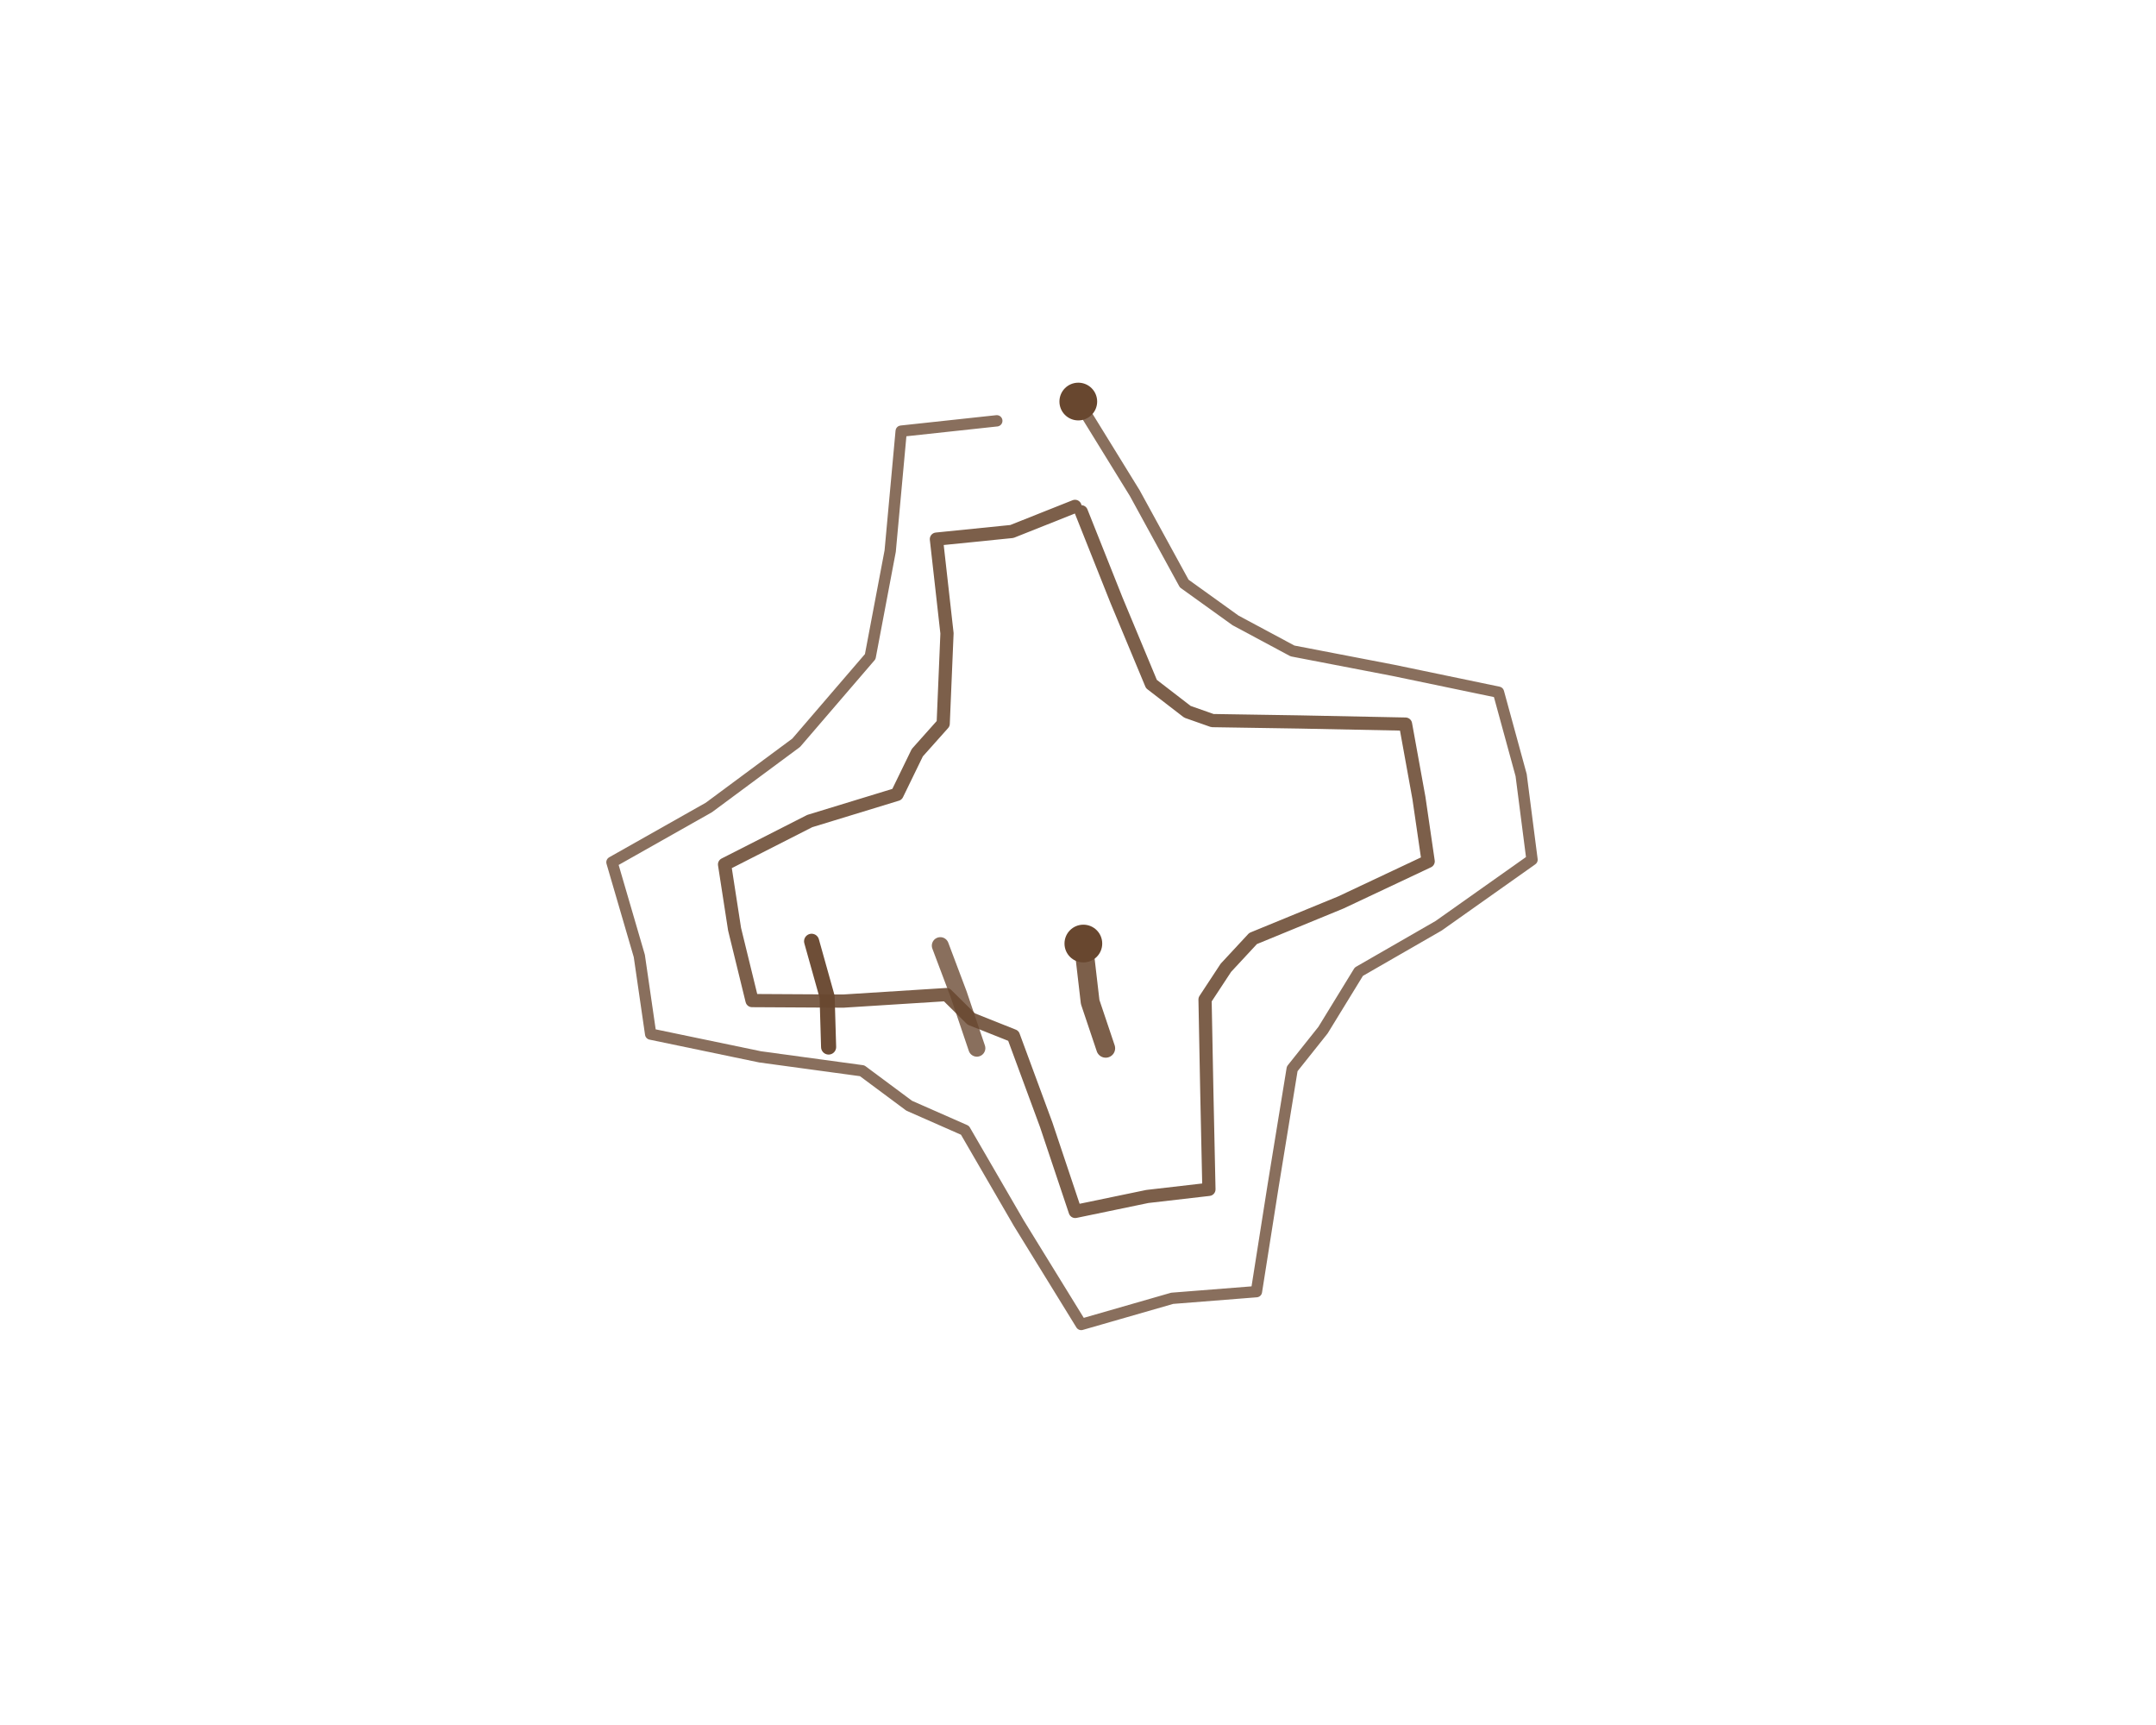
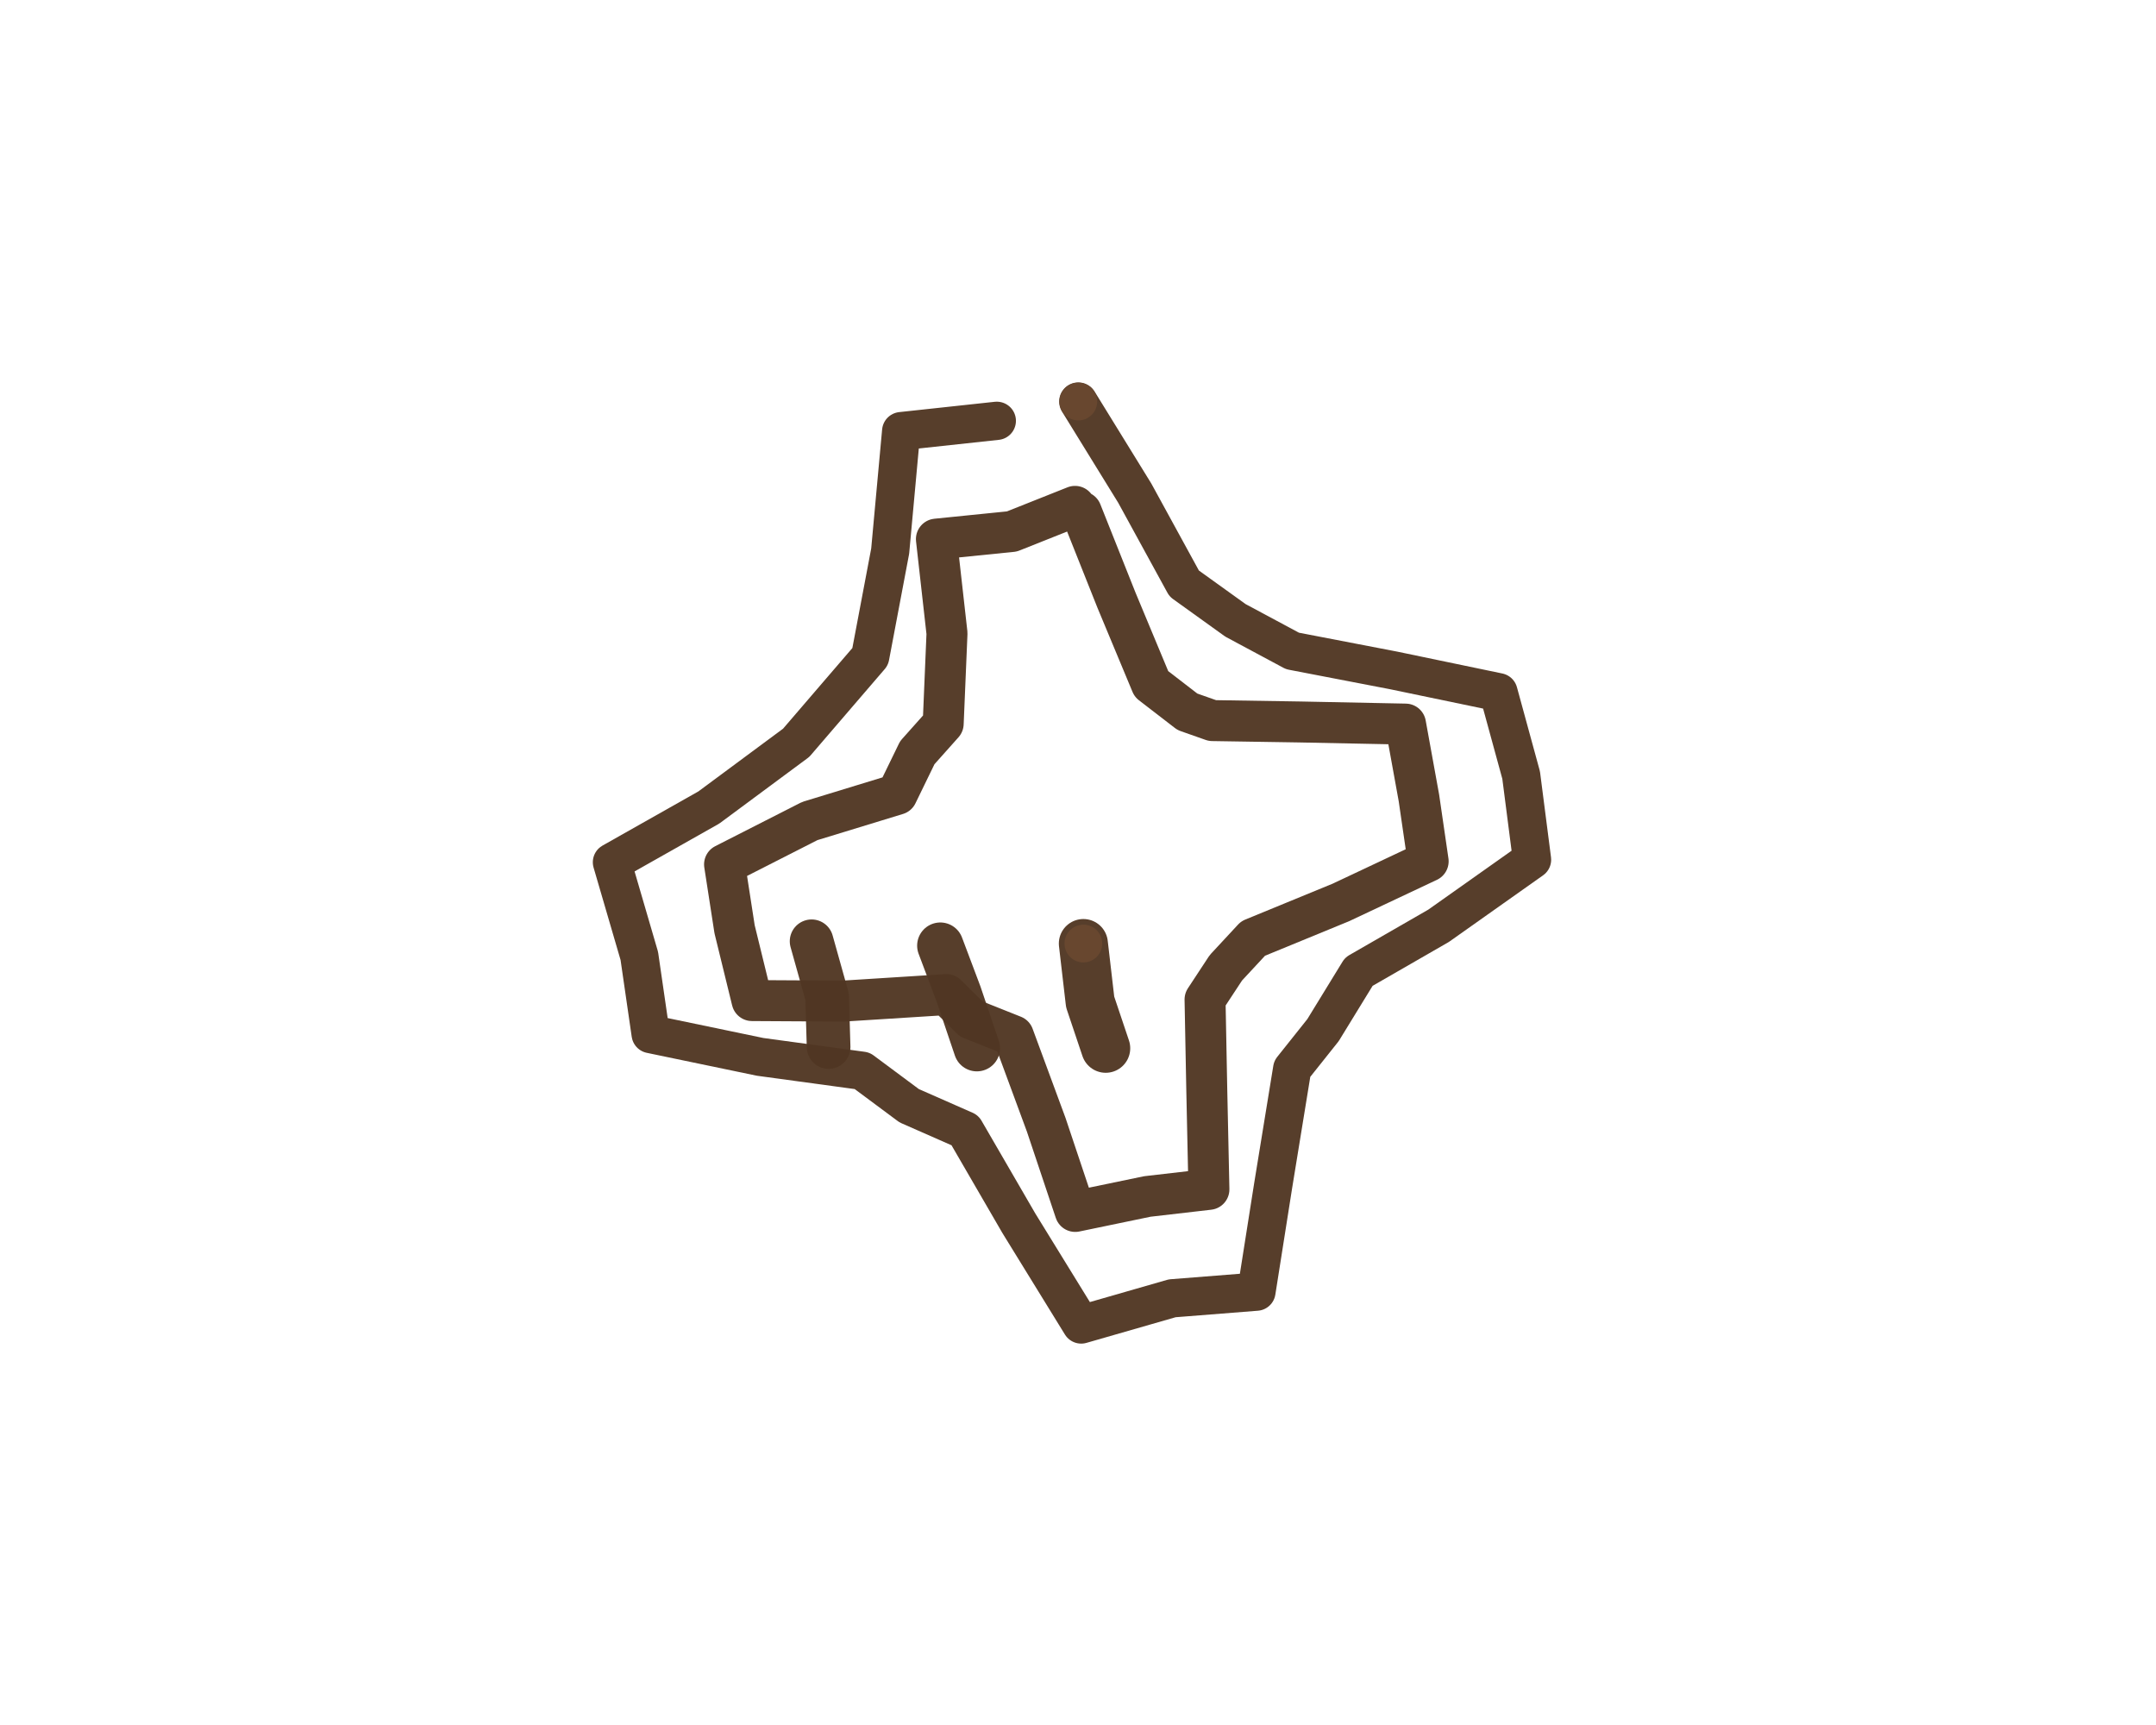
- <svg xmlns="http://www.w3.org/2000/svg" viewBox="-40 -32 80 64" fill="none" stroke="#68472f" stroke-linecap="round" stroke-linejoin="round">
-   <path d="M0.011 -17.102 L2.106 -13.704 L3.941 -10.35 L5.845 -8.982 L7.959 -7.849 L11.709 -7.127 L15.602 -6.317 L16.443 -3.242 L16.847 -0.104 L13.38 2.348 L10.421 4.051 L9.091 6.22 L7.948 7.655 L7.243 11.979 L6.621 15.922 L3.495 16.169 L0.119 17.14 L-2.196 13.382 L-4.195 9.935 L-6.264 9.024 L-8.009 7.727 L-11.796 7.211 L-15.857 6.366 L-16.278 3.466 L-17.293 -0.01 L-13.698 -2.041 L-10.457 -4.442 L-8.881 -6.276 L-7.71 -7.638 L-6.969 -11.554 L-6.561 -16.004 L-3.013 -16.387" stroke-width="0.42" opacity="0.78" />
+ <svg xmlns="http://www.w3.org/2000/svg" viewBox="-40 -32 80 64" fill="none" stroke="#503622" stroke-linecap="round" stroke-linejoin="round">
+   <path d="M0.011 -17.102 L2.106 -13.704 L3.941 -10.35 L5.845 -8.982 L7.959 -7.849 L11.709 -7.127 L15.602 -6.317 L16.443 -3.242 L16.847 -0.104 L13.38 2.348 L10.421 4.051 L9.091 6.22 L7.948 7.655 L7.243 11.979 L6.621 15.922 L3.495 16.169 L0.119 17.14 L-2.196 13.382 L-4.195 9.935 L-6.264 9.024 L-8.009 7.727 L-11.796 7.211 L-15.857 6.366 L-16.278 3.466 L-17.293 -0.01 L-13.698 -2.041 L-10.457 -4.442 L-8.881 -6.276 L-7.71 -7.638 L-6.969 -11.554 L-6.561 -16.004 L-3.013 -16.387" stroke-width="1.42" opacity="0.96" />
  <circle cx="0.011" cy="-17.102" r=".7" fill="#68472f" stroke="none" />
-   <path d="M0.122 -13.012 L1.43 -9.727 L2.724 -6.622 L4.06 -5.592 L4.988 -5.265 L8.233 -5.214 L12.153 -5.135 L12.65 -2.396 L12.993 -0.044 L9.756 1.481 L6.496 2.82 L5.487 3.907 L4.714 5.083 L4.779 8.461 L4.858 12.127 L2.572 12.391 L-0.103 12.946 L-1.18 9.729 L-2.398 6.429 L-3.96 5.807 L-4.879 4.9 L-8.71 5.142 L-12.095 5.123 L-12.743 2.475 L-13.115 0.071 L-9.953 -1.538 L-6.715 -2.528 L-5.963 -4.074 L-5.002 -5.151 L-4.861 -8.502 L-5.254 -11.998 L-2.454 -12.281 L-0.111 -13.213" stroke-width="0.49" opacity="0.87" />
-   <path d="M-9.885 2.923 L-9.309 4.98 L-9.254 6.846" stroke-width="0.56" opacity="0.96" />
-   <path d="M-5.109 3.085 L-4.431 4.884 L-3.753 6.889" stroke-width="0.63" opacity="0.78" />
-   <path d="M0.199 3.007 L0.451 5.175 L1.028 6.892" stroke-width="0.70" opacity="0.87" />
+   <path d="M0.122 -13.012 L1.43 -9.727 L2.724 -6.622 L4.06 -5.592 L4.988 -5.265 L8.233 -5.214 L12.153 -5.135 L12.65 -2.396 L12.993 -0.044 L9.756 1.481 L6.496 2.82 L5.487 3.907 L4.714 5.083 L4.779 8.461 L4.858 12.127 L2.572 12.391 L-0.103 12.946 L-1.18 9.729 L-2.398 6.429 L-3.96 5.807 L-4.879 4.9 L-8.71 5.142 L-12.095 5.123 L-12.743 2.475 L-13.115 0.071 L-9.953 -1.538 L-6.715 -2.528 L-5.963 -4.074 L-5.002 -5.151 L-4.861 -8.502 L-5.254 -11.998 L-2.454 -12.281 L-0.111 -13.213" stroke-width="1.52" opacity="0.96" />
+   <path d="M-9.885 2.923 L-9.309 4.98 L-9.254 6.846" stroke-width="1.62" opacity="0.96" />
+   <path d="M-5.109 3.085 L-4.431 4.884 L-3.753 6.889" stroke-width="1.72" opacity="0.96" />
+   <path d="M0.199 3.007 L0.451 5.175 L1.028 6.892" stroke-width="1.82" opacity="0.96" />
  <circle cx="0.199" cy="3.007" r=".7" fill="#68472f" stroke="none" />
</svg>
